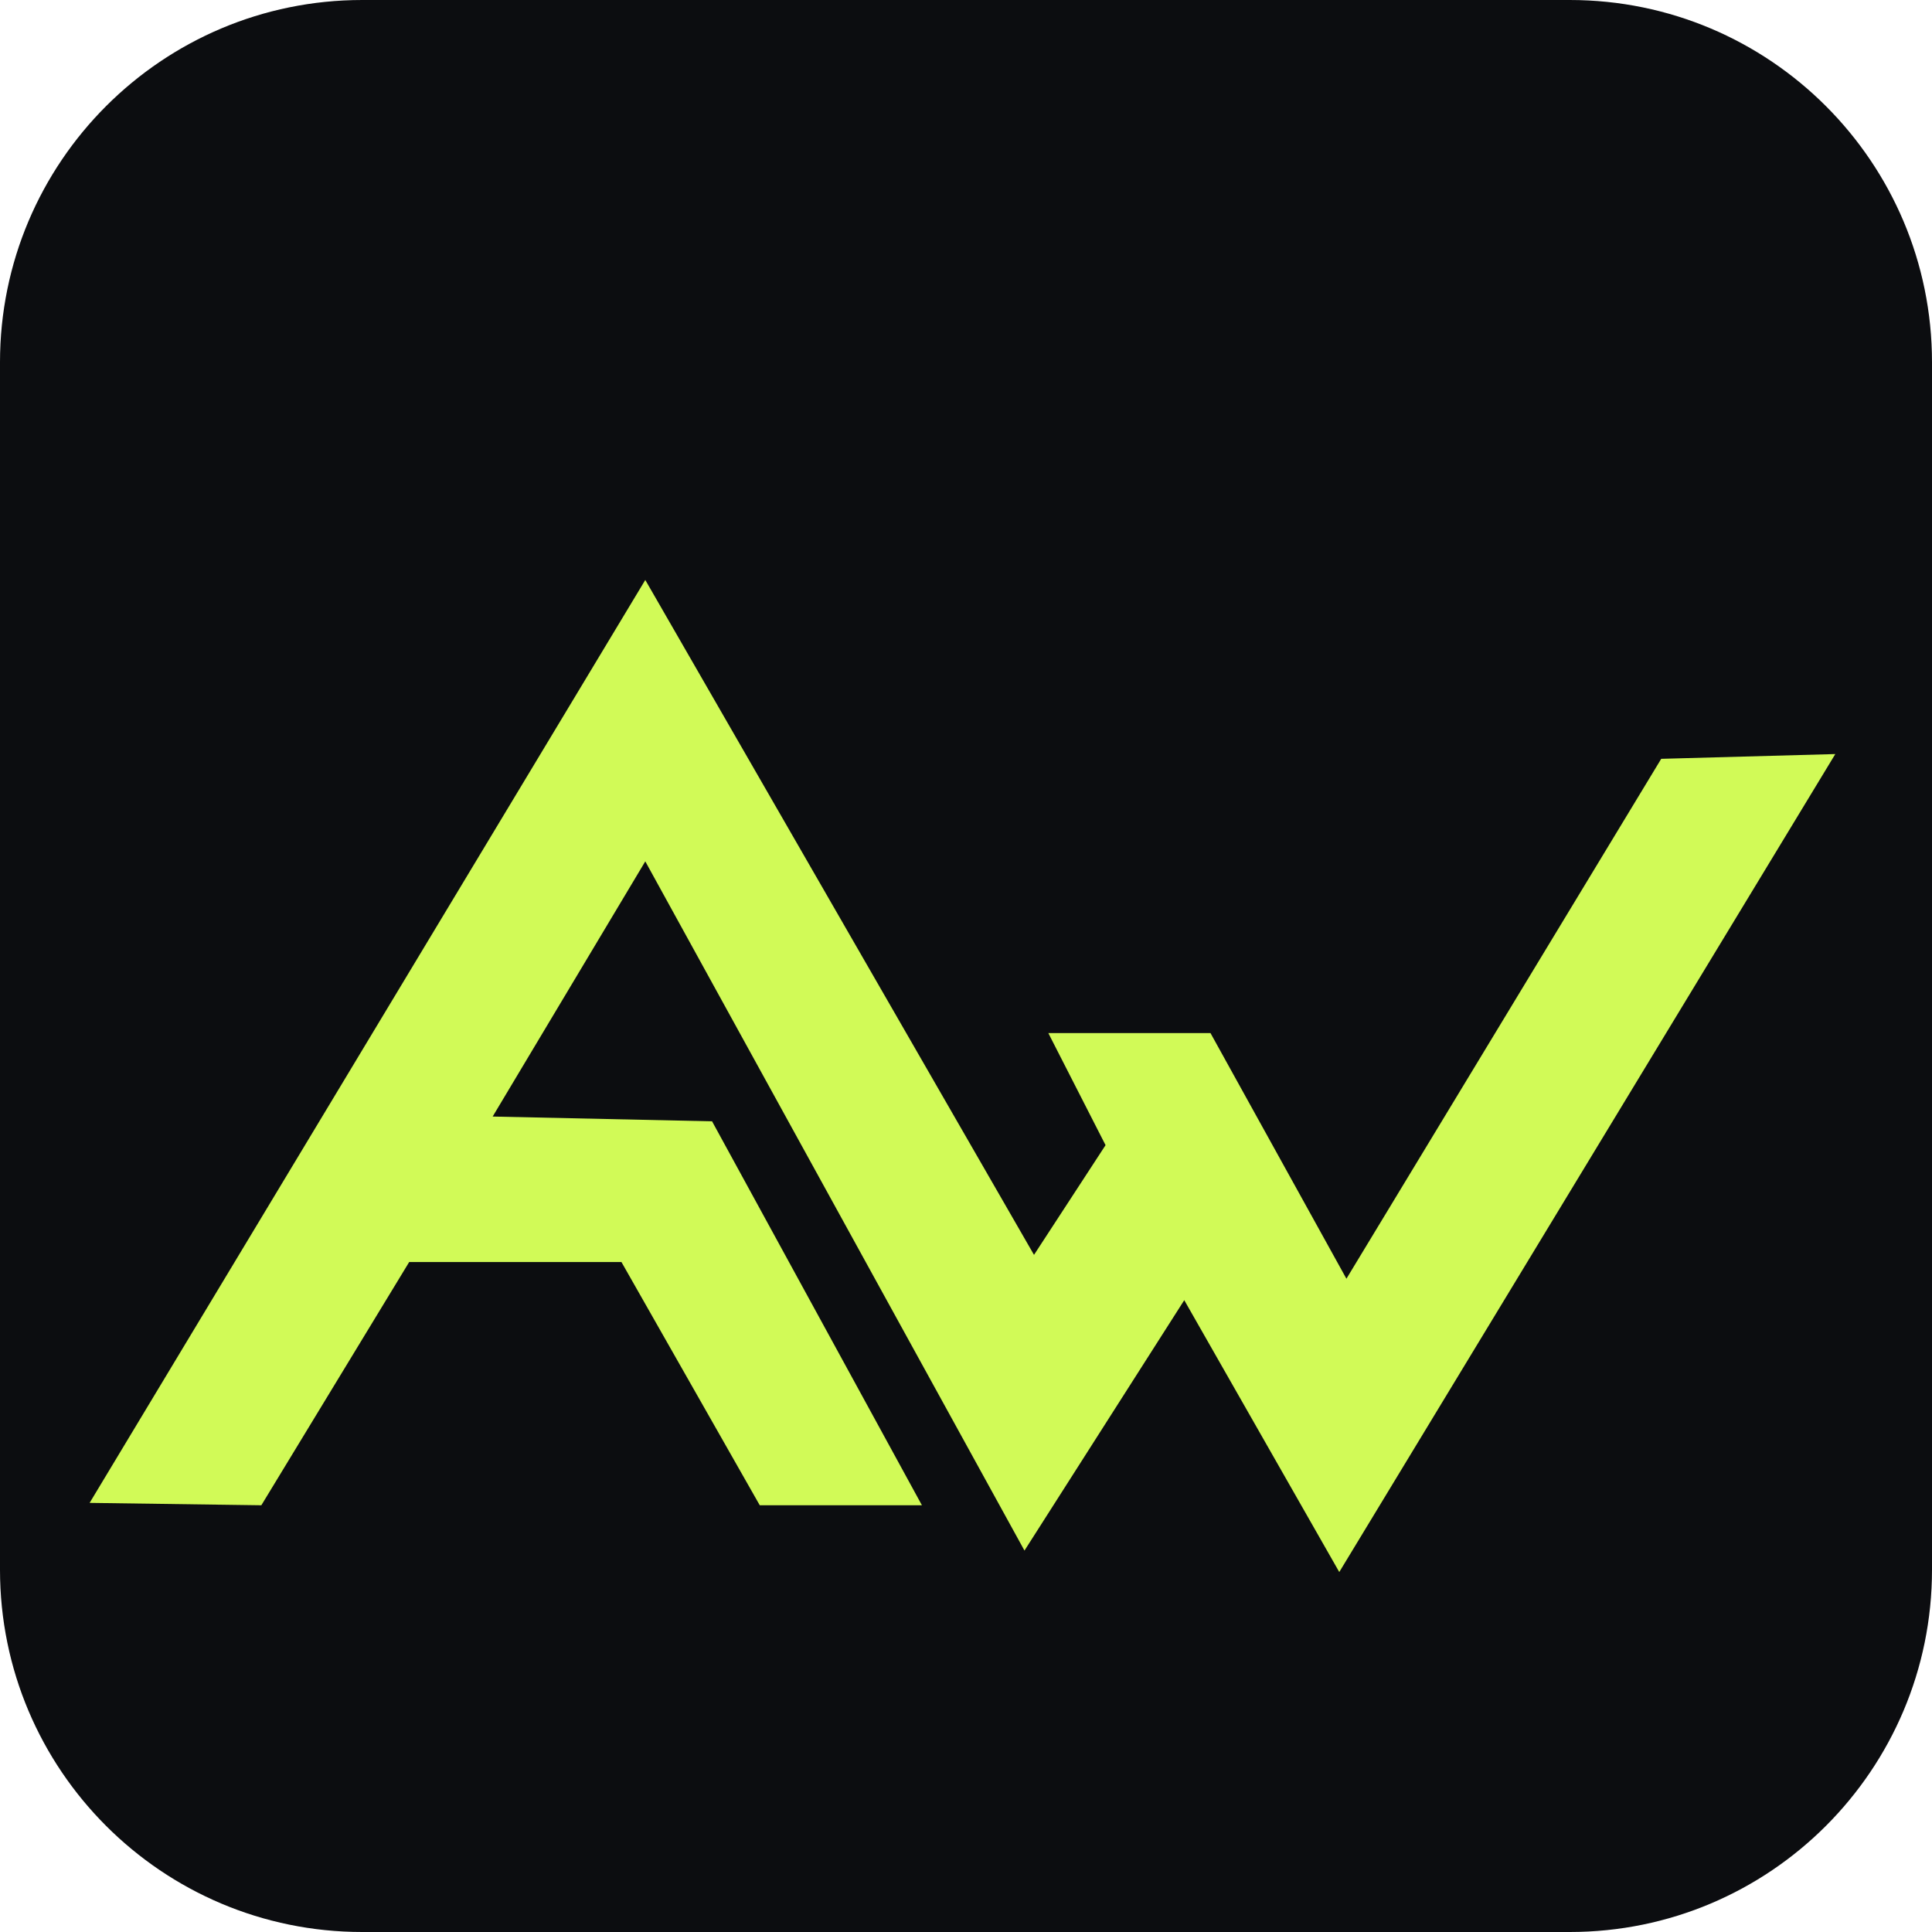
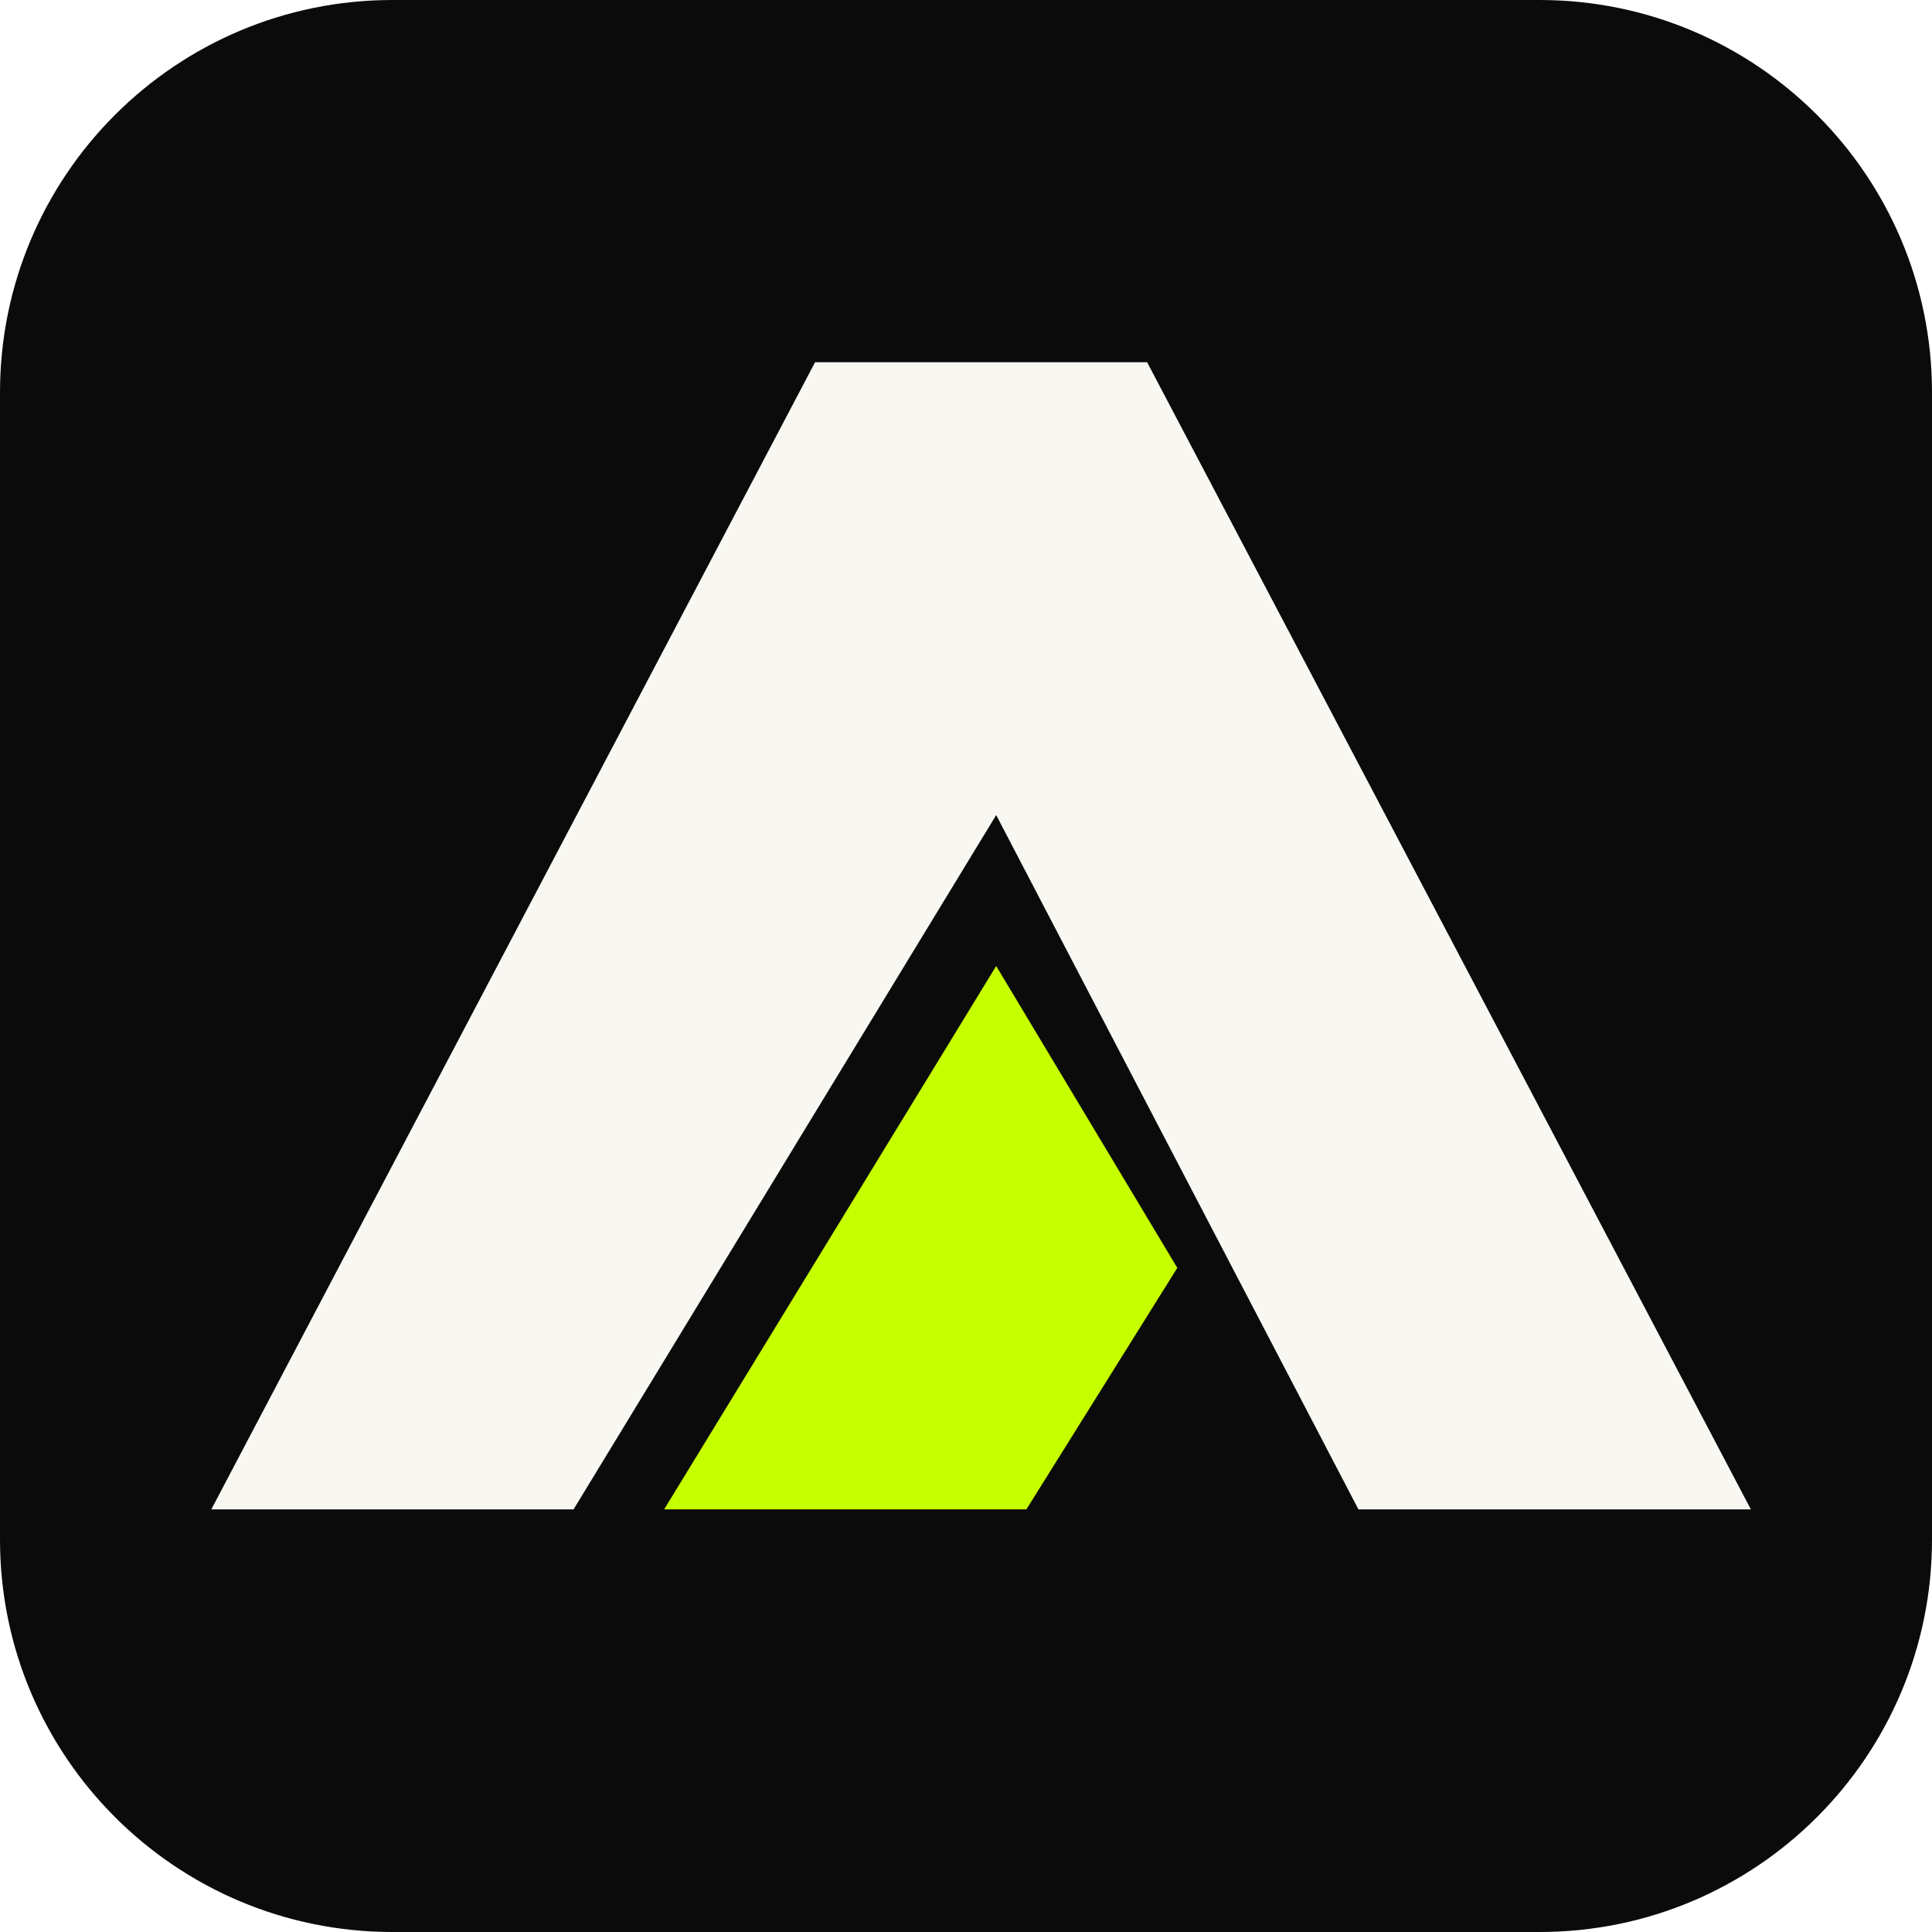
- <svg xmlns="http://www.w3.org/2000/svg" viewBox="0 0 64 64" role="img" aria-labelledby="title">
-   <rect width="64" height="64" rx="12" fill="#0C0D10" />
-   <path transform="translate(2.1 17) scale(.079)" fill="#D1FA57" d="M11 415 L83 416 145 314 234 314 292 416 360 416 272 255 180 253 244 146 403 435 470 330 535 444 743 101 670 103 538 321 481 218 413 218 437 265 407 311 244 28 Z" />
+ <svg xmlns="http://www.w3.org/2000/svg" width="64" height="64" viewBox="0 0 64 64" role="img" aria-label="Awe Concepts">
+   <rect width="64" height="64" rx="13" fill="#0B0B0B" />
+   <path fill="#F8F7F2" d="M7 50 27 12h11l20 38H45L33 27 19 50Z" />
+   <path fill="#C6FF00" d="M22 50 33 32l6 10-5 8Z" />
</svg>
